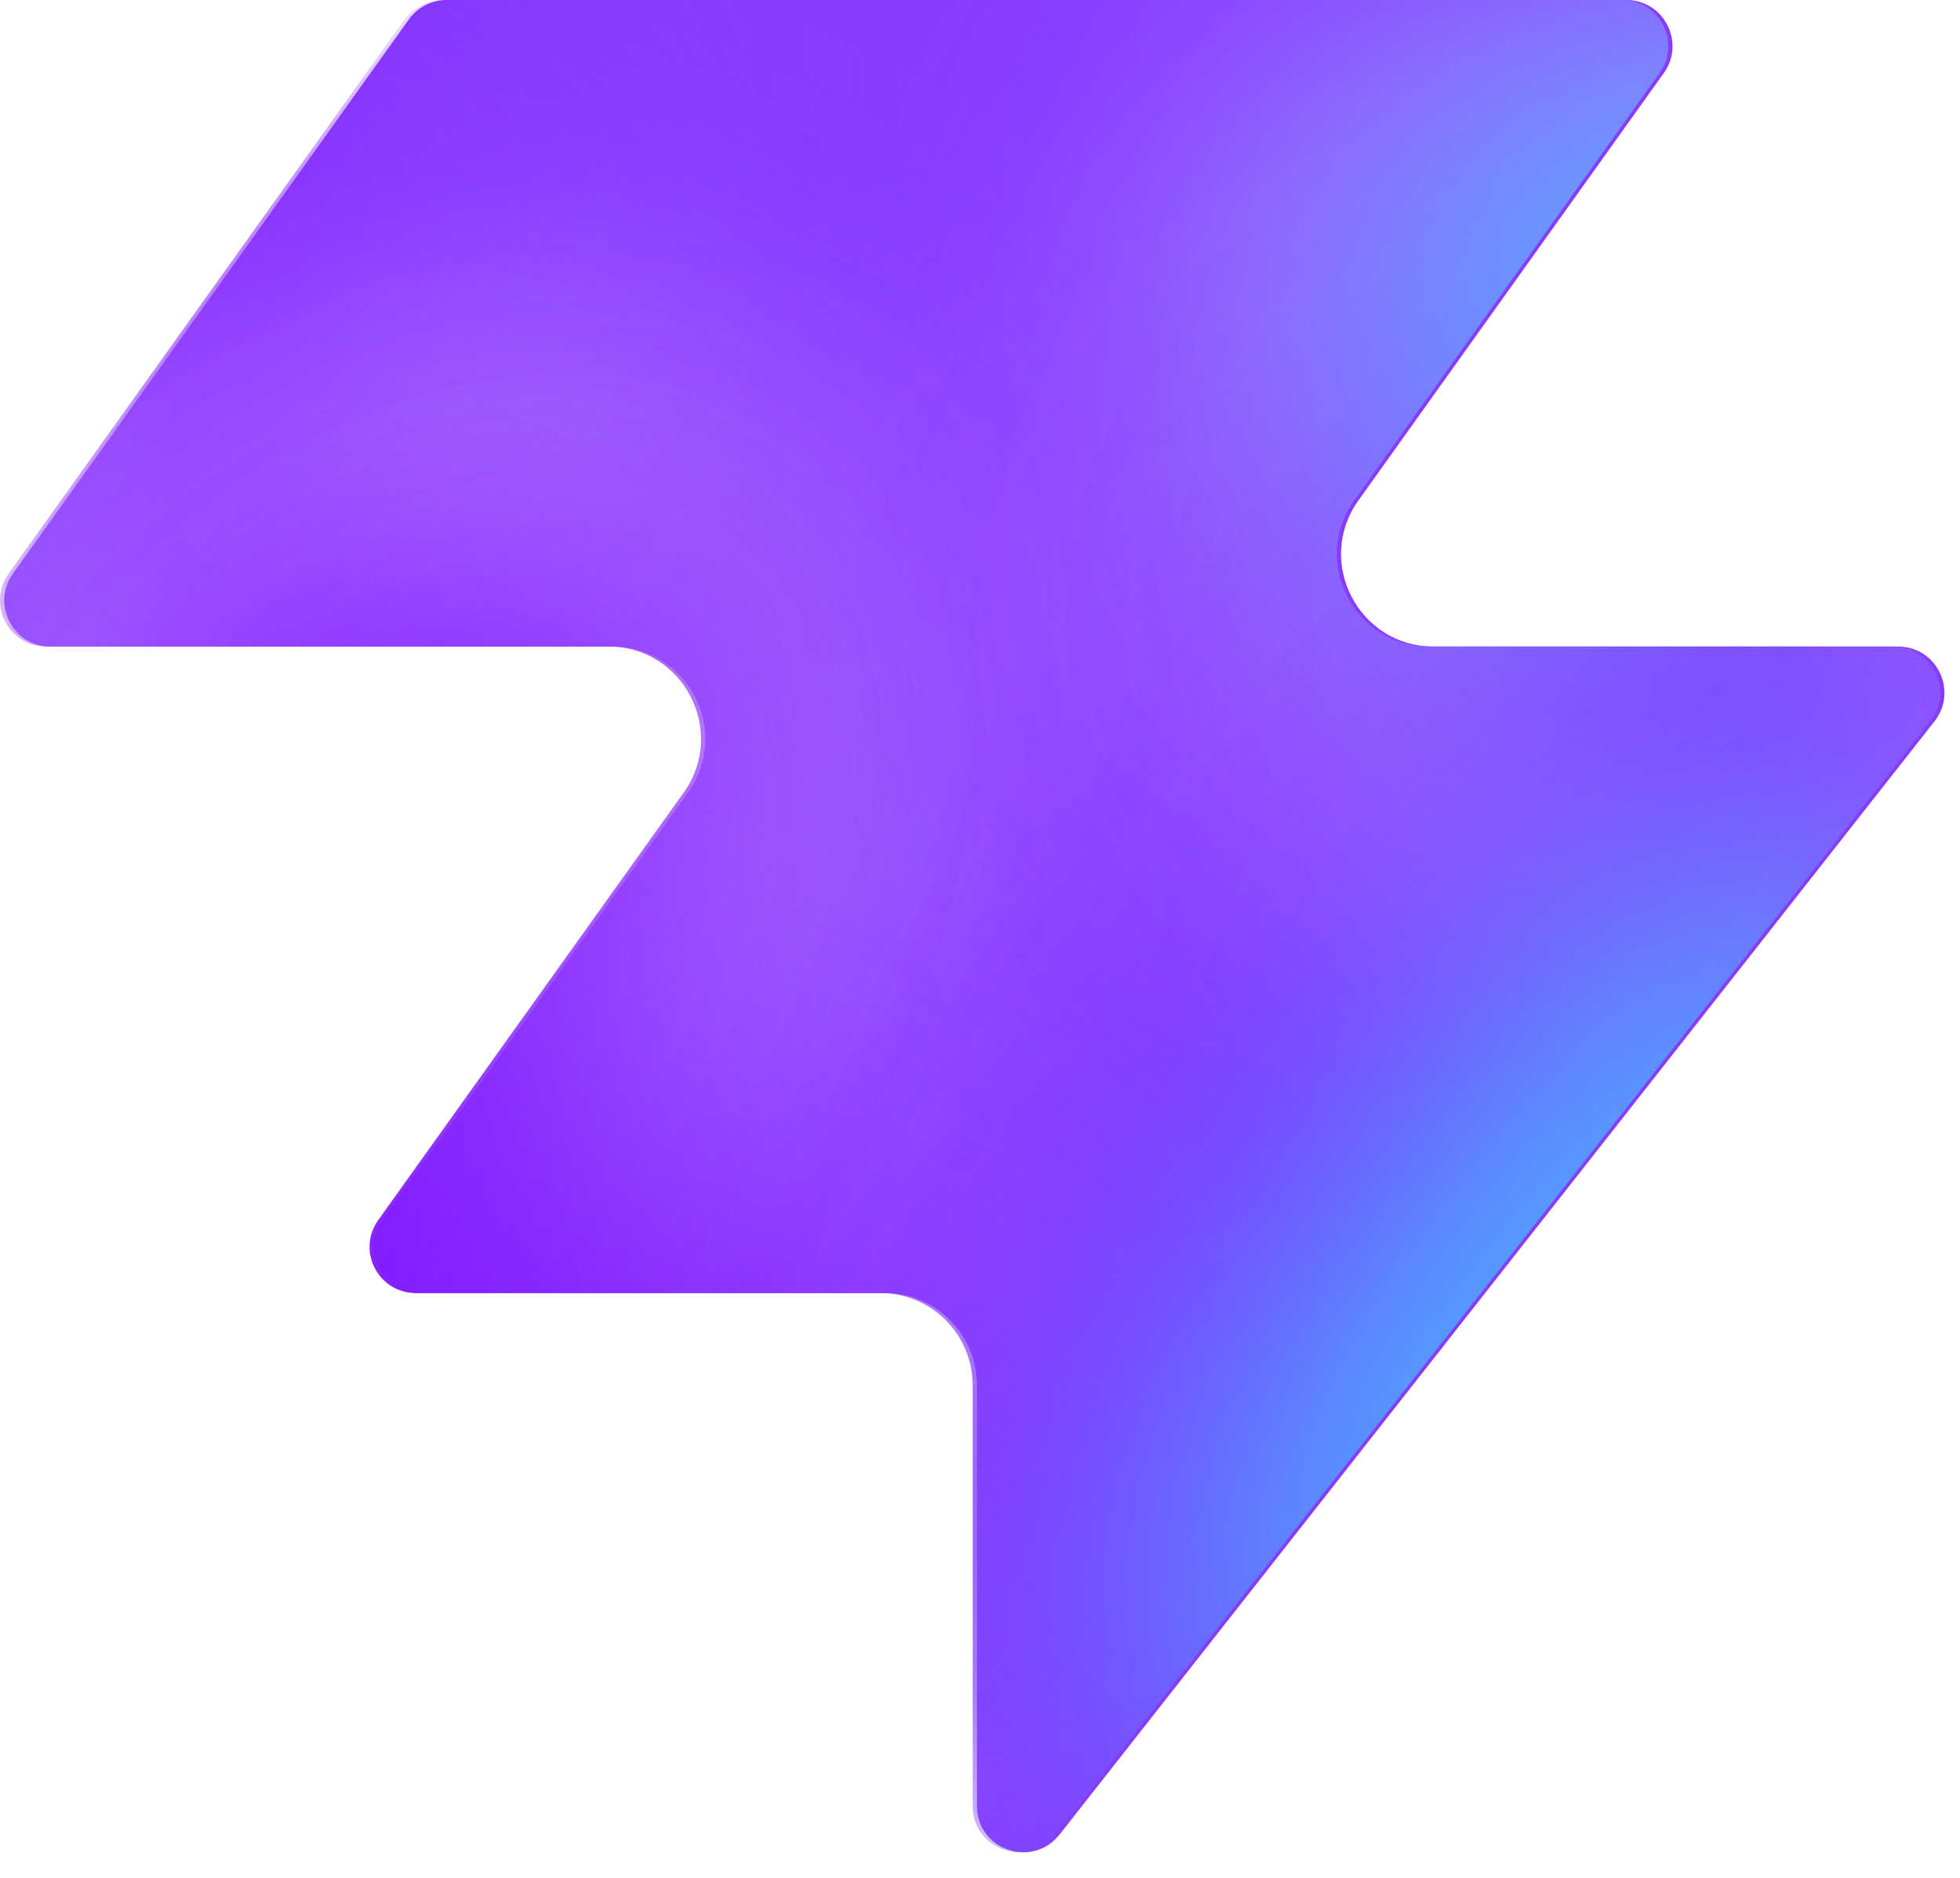
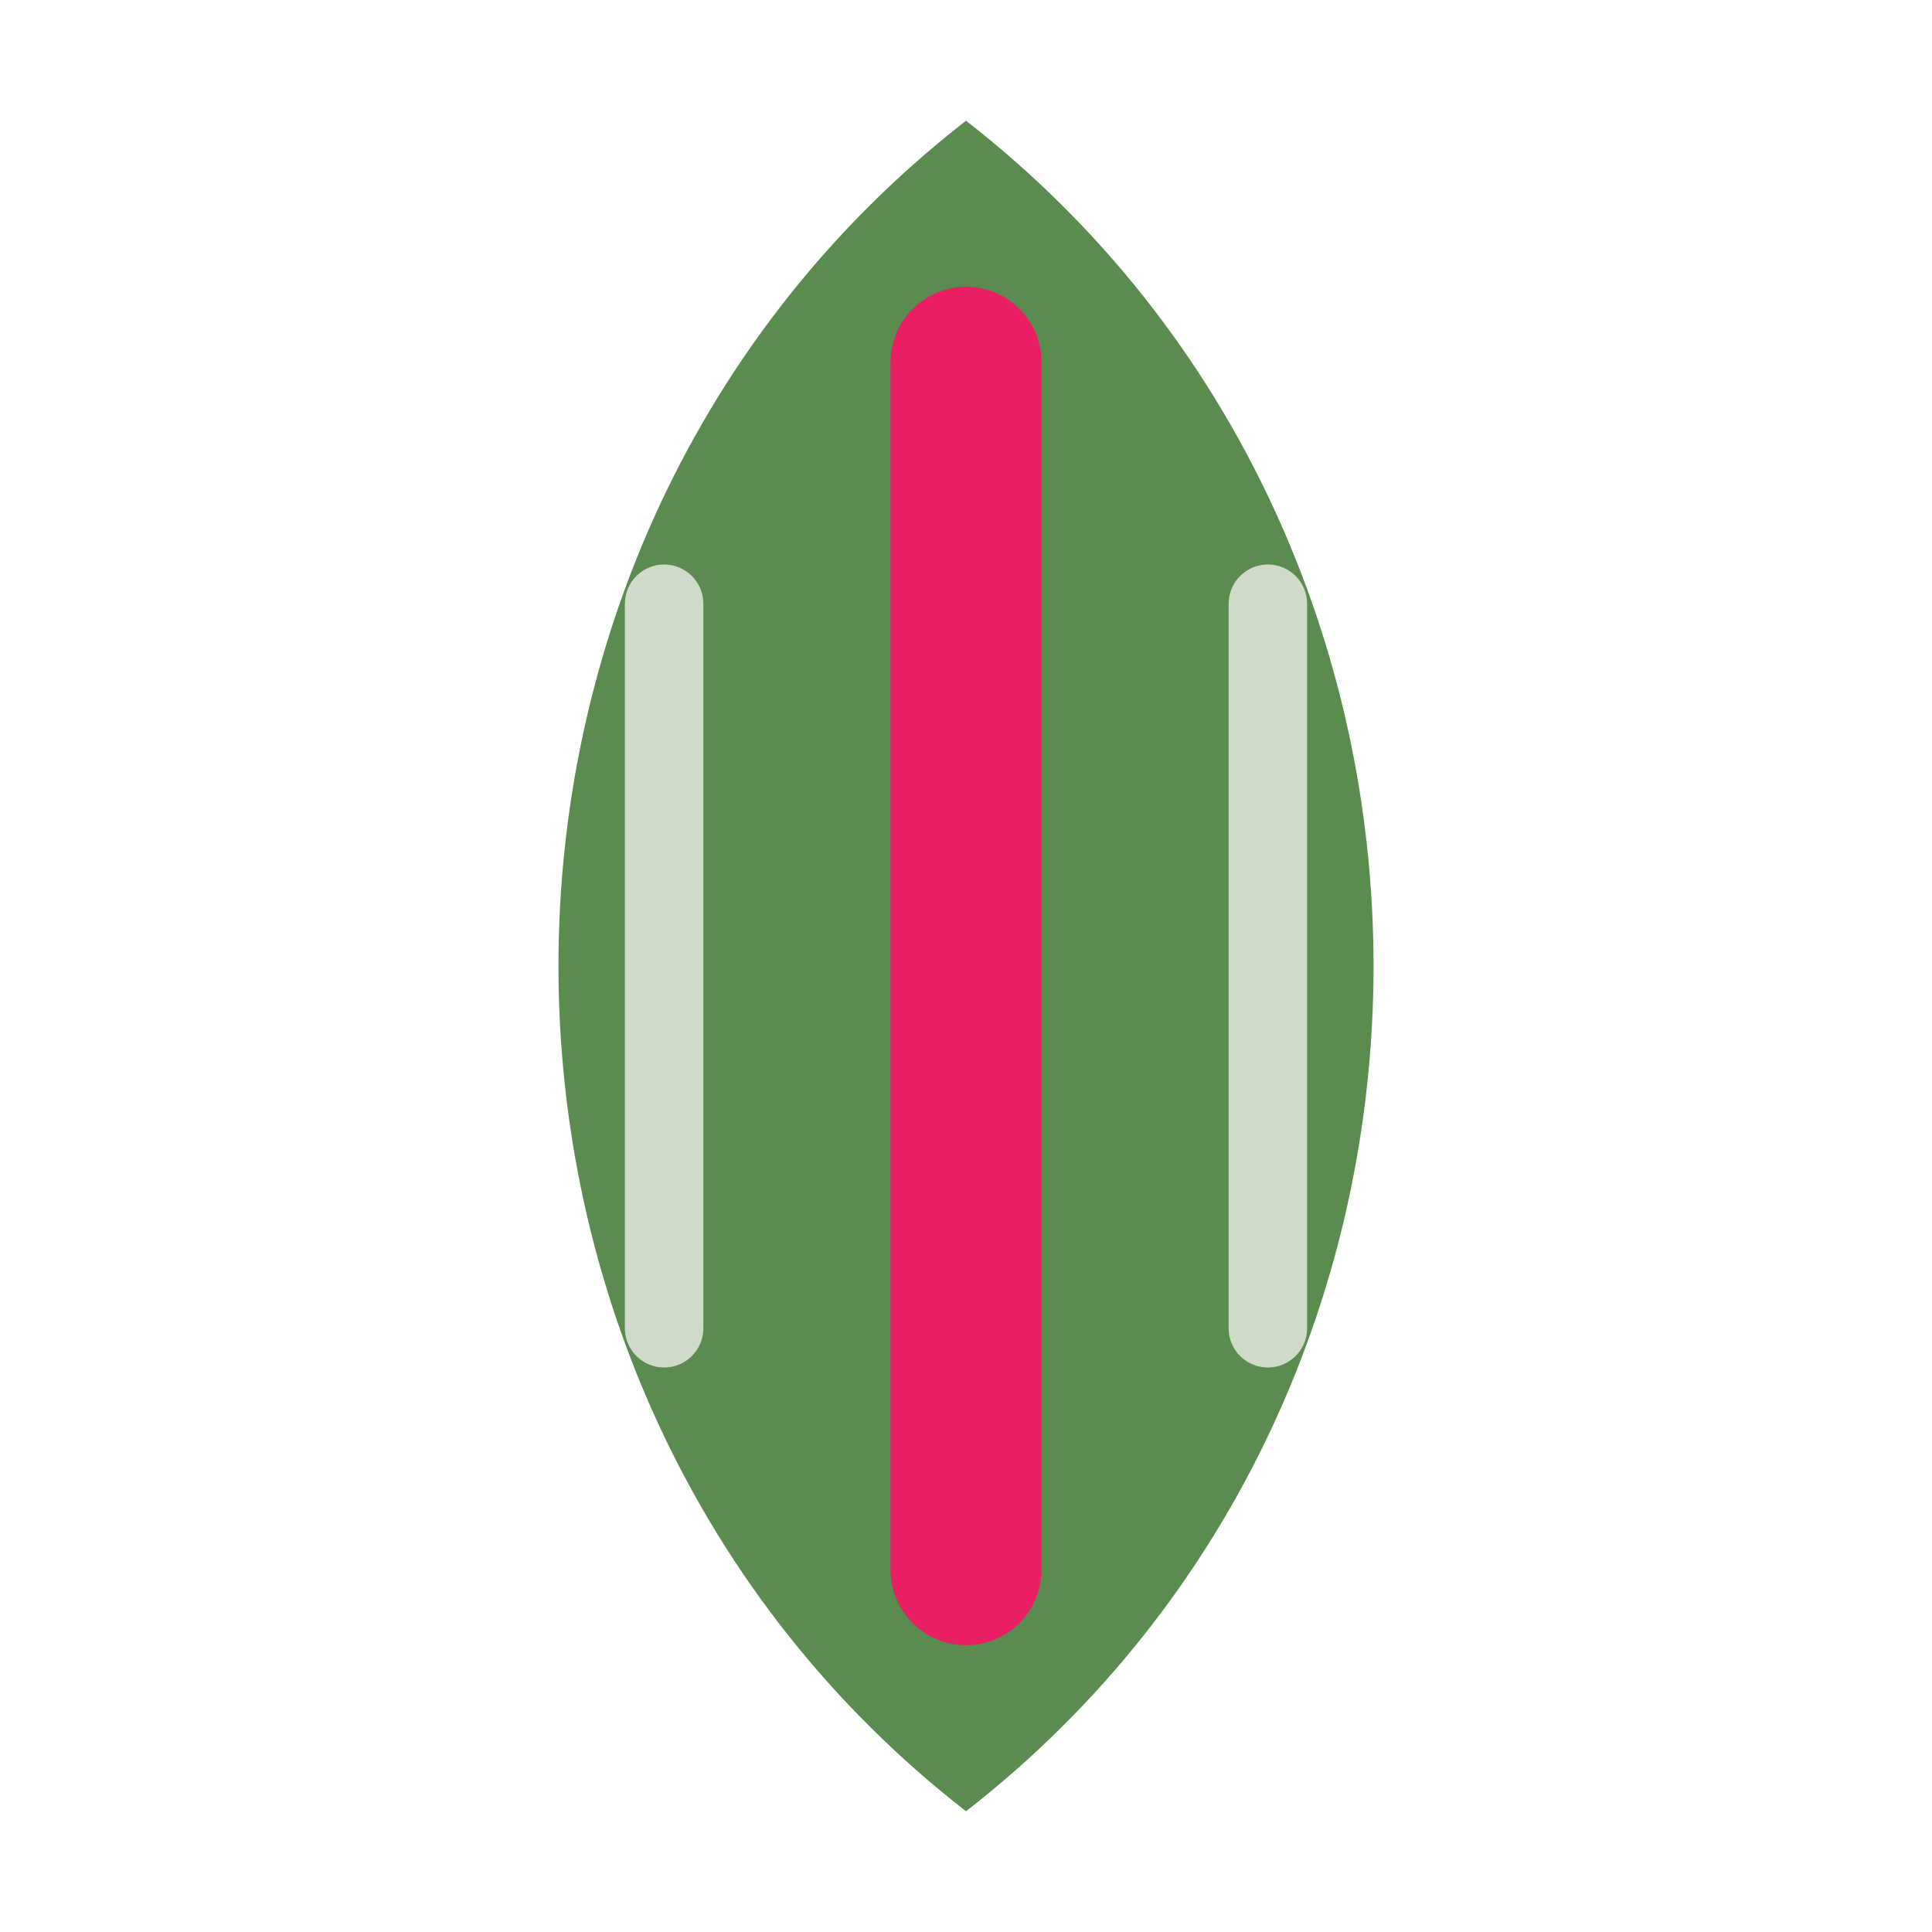
- <svg xmlns="http://www.w3.org/2000/svg" width="48" height="46" fill="none" viewBox="0 0 48 46">
-   <path fill="#863bff" d="M25.946 44.938c-.664.845-2.021.375-2.021-.698V33.937a2.26 2.26 0 0 0-2.262-2.262H10.287c-.92 0-1.456-1.04-.92-1.788l7.48-10.471c1.07-1.497 0-3.578-1.842-3.578H1.237c-.92 0-1.456-1.04-.92-1.788L10.013.474c.214-.297.556-.474.92-.474h28.894c.92 0 1.456 1.04.92 1.788l-7.48 10.471c-1.07 1.498 0 3.579 1.842 3.579h11.377c.943 0 1.473 1.088.89 1.83L25.947 44.94z" style="fill:#863bff;fill:color(display-p3 .525 .23 1);fill-opacity:1" />
-   <mask id="a" width="48" height="46" x="0" y="0" maskUnits="userSpaceOnUse" style="mask-type:alpha">
-     <path fill="#000" d="M25.842 44.938c-.664.844-2.021.375-2.021-.698V33.937a2.26 2.26 0 0 0-2.262-2.262H10.183c-.92 0-1.456-1.04-.92-1.788l7.48-10.471c1.07-1.498 0-3.579-1.842-3.579H1.133c-.92 0-1.456-1.04-.92-1.787L9.91.473c.214-.297.556-.474.92-.474h28.894c.92 0 1.456 1.04.92 1.788l-7.48 10.471c-1.07 1.498 0 3.578 1.842 3.578h11.377c.943 0 1.473 1.088.89 1.832L25.843 44.94z" style="fill:#000;fill-opacity:1" />
-   </mask>
-   <g mask="url(#a)">
-     <g filter="url(#b)">
-       <ellipse cx="5.508" cy="14.704" fill="#ede6ff" rx="5.508" ry="14.704" style="fill:#ede6ff;fill:color(display-p3 .927 .903 1);fill-opacity:1" transform="matrix(.00324 1 1 -.00324 -4.47 31.516)" />
-     </g>
-     <g filter="url(#c)">
-       <ellipse cx="10.399" cy="29.851" fill="#ede6ff" rx="10.399" ry="29.851" style="fill:#ede6ff;fill:color(display-p3 .927 .903 1);fill-opacity:1" transform="matrix(.00324 1 1 -.00324 -39.328 7.883)" />
-     </g>
-     <g filter="url(#d)">
-       <ellipse cx="5.508" cy="30.487" fill="#7e14ff" rx="5.508" ry="30.487" style="fill:#7e14ff;fill:color(display-p3 .492 .077 1);fill-opacity:1" transform="rotate(89.814 -25.913 -14.639)scale(1 -1)" />
-     </g>
-     <g filter="url(#e)">
-       <ellipse cx="5.508" cy="30.599" fill="#7e14ff" rx="5.508" ry="30.599" style="fill:#7e14ff;fill:color(display-p3 .492 .077 1);fill-opacity:1" transform="rotate(89.814 -32.644 -3.334)scale(1 -1)" />
-     </g>
-     <g filter="url(#f)">
-       <ellipse cx="5.508" cy="30.599" fill="#7e14ff" rx="5.508" ry="30.599" style="fill:#7e14ff;fill:color(display-p3 .492 .077 1);fill-opacity:1" transform="matrix(.00324 1 1 -.00324 -34.34 30.47)" />
-     </g>
-     <g filter="url(#g)">
-       <ellipse cx="14.072" cy="22.078" fill="#ede6ff" rx="14.072" ry="22.078" style="fill:#ede6ff;fill:color(display-p3 .927 .903 1);fill-opacity:1" transform="rotate(93.35 24.506 48.493)scale(-1 1)" />
-     </g>
-     <g filter="url(#h)">
-       <ellipse cx="3.47" cy="21.501" fill="#7e14ff" rx="3.47" ry="21.501" style="fill:#7e14ff;fill:color(display-p3 .492 .077 1);fill-opacity:1" transform="rotate(89.009 28.708 47.59)scale(-1 1)" />
-     </g>
-     <g filter="url(#i)">
-       <ellipse cx="3.47" cy="21.501" fill="#7e14ff" rx="3.47" ry="21.501" style="fill:#7e14ff;fill:color(display-p3 .492 .077 1);fill-opacity:1" transform="rotate(89.009 28.708 47.59)scale(-1 1)" />
-     </g>
-     <g filter="url(#j)">
-       <ellipse cx=".387" cy="8.972" fill="#7e14ff" rx="4.407" ry="29.108" style="fill:#7e14ff;fill:color(display-p3 .492 .077 1);fill-opacity:1" transform="rotate(39.51 .387 8.972)" />
-     </g>
-     <g filter="url(#k)">
-       <ellipse cx="47.523" cy="-6.092" fill="#7e14ff" rx="4.407" ry="29.108" style="fill:#7e14ff;fill:color(display-p3 .492 .077 1);fill-opacity:1" transform="rotate(37.892 47.523 -6.092)" />
-     </g>
-     <g filter="url(#l)">
-       <ellipse cx="41.412" cy="6.333" fill="#47bfff" rx="5.971" ry="9.665" style="fill:#47bfff;fill:color(display-p3 .28 .748 1);fill-opacity:1" transform="rotate(37.892 41.412 6.333)" />
-     </g>
-     <g filter="url(#m)">
-       <ellipse cx="-1.879" cy="38.332" fill="#7e14ff" rx="4.407" ry="29.108" style="fill:#7e14ff;fill:color(display-p3 .492 .077 1);fill-opacity:1" transform="rotate(37.892 -1.88 38.332)" />
-     </g>
-     <g filter="url(#n)">
-       <ellipse cx="-1.879" cy="38.332" fill="#7e14ff" rx="4.407" ry="29.108" style="fill:#7e14ff;fill:color(display-p3 .492 .077 1);fill-opacity:1" transform="rotate(37.892 -1.88 38.332)" />
-     </g>
-     <g filter="url(#o)">
-       <ellipse cx="35.651" cy="29.907" fill="#7e14ff" rx="4.407" ry="29.108" style="fill:#7e14ff;fill:color(display-p3 .492 .077 1);fill-opacity:1" transform="rotate(37.892 35.651 29.907)" />
-     </g>
-     <g filter="url(#p)">
-       <ellipse cx="38.418" cy="32.4" fill="#47bfff" rx="5.971" ry="15.297" style="fill:#47bfff;fill:color(display-p3 .28 .748 1);fill-opacity:1" transform="rotate(37.892 38.418 32.4)" />
-     </g>
-   </g>
-   <defs>
-     <filter id="b" width="60.045" height="41.654" x="-19.77" y="16.149" color-interpolation-filters="sRGB" filterUnits="userSpaceOnUse">
-       <feFlood flood-opacity="0" result="BackgroundImageFix" />
-       <feBlend in="SourceGraphic" in2="BackgroundImageFix" result="shape" />
-       <feGaussianBlur result="effect1_foregroundBlur_2002_17158" stdDeviation="7.659" />
-     </filter>
-     <filter id="c" width="90.34" height="51.437" x="-54.613" y="-7.533" color-interpolation-filters="sRGB" filterUnits="userSpaceOnUse">
-       <feFlood flood-opacity="0" result="BackgroundImageFix" />
-       <feBlend in="SourceGraphic" in2="BackgroundImageFix" result="shape" />
-       <feGaussianBlur result="effect1_foregroundBlur_2002_17158" stdDeviation="7.659" />
-     </filter>
-     <filter id="d" width="79.355" height="29.4" x="-49.64" y="2.03" color-interpolation-filters="sRGB" filterUnits="userSpaceOnUse">
-       <feFlood flood-opacity="0" result="BackgroundImageFix" />
-       <feBlend in="SourceGraphic" in2="BackgroundImageFix" result="shape" />
-       <feGaussianBlur result="effect1_foregroundBlur_2002_17158" stdDeviation="4.596" />
-     </filter>
-     <filter id="e" width="79.579" height="29.4" x="-45.045" y="20.029" color-interpolation-filters="sRGB" filterUnits="userSpaceOnUse">
-       <feFlood flood-opacity="0" result="BackgroundImageFix" />
-       <feBlend in="SourceGraphic" in2="BackgroundImageFix" result="shape" />
-       <feGaussianBlur result="effect1_foregroundBlur_2002_17158" stdDeviation="4.596" />
-     </filter>
-     <filter id="f" width="79.579" height="29.4" x="-43.513" y="21.178" color-interpolation-filters="sRGB" filterUnits="userSpaceOnUse">
-       <feFlood flood-opacity="0" result="BackgroundImageFix" />
-       <feBlend in="SourceGraphic" in2="BackgroundImageFix" result="shape" />
-       <feGaussianBlur result="effect1_foregroundBlur_2002_17158" stdDeviation="4.596" />
-     </filter>
-     <filter id="g" width="74.749" height="58.852" x="15.756" y="-17.901" color-interpolation-filters="sRGB" filterUnits="userSpaceOnUse">
-       <feFlood flood-opacity="0" result="BackgroundImageFix" />
-       <feBlend in="SourceGraphic" in2="BackgroundImageFix" result="shape" />
-       <feGaussianBlur result="effect1_foregroundBlur_2002_17158" stdDeviation="7.659" />
-     </filter>
-     <filter id="h" width="61.377" height="25.362" x="23.548" y="2.284" color-interpolation-filters="sRGB" filterUnits="userSpaceOnUse">
-       <feFlood flood-opacity="0" result="BackgroundImageFix" />
-       <feBlend in="SourceGraphic" in2="BackgroundImageFix" result="shape" />
-       <feGaussianBlur result="effect1_foregroundBlur_2002_17158" stdDeviation="4.596" />
-     </filter>
-     <filter id="i" width="61.377" height="25.362" x="23.548" y="2.284" color-interpolation-filters="sRGB" filterUnits="userSpaceOnUse">
-       <feFlood flood-opacity="0" result="BackgroundImageFix" />
-       <feBlend in="SourceGraphic" in2="BackgroundImageFix" result="shape" />
-       <feGaussianBlur result="effect1_foregroundBlur_2002_17158" stdDeviation="4.596" />
-     </filter>
-     <filter id="j" width="56.045" height="63.649" x="-27.636" y="-22.853" color-interpolation-filters="sRGB" filterUnits="userSpaceOnUse">
-       <feFlood flood-opacity="0" result="BackgroundImageFix" />
-       <feBlend in="SourceGraphic" in2="BackgroundImageFix" result="shape" />
-       <feGaussianBlur result="effect1_foregroundBlur_2002_17158" stdDeviation="4.596" />
-     </filter>
-     <filter id="k" width="54.814" height="64.646" x="20.116" y="-38.415" color-interpolation-filters="sRGB" filterUnits="userSpaceOnUse">
-       <feFlood flood-opacity="0" result="BackgroundImageFix" />
-       <feBlend in="SourceGraphic" in2="BackgroundImageFix" result="shape" />
-       <feGaussianBlur result="effect1_foregroundBlur_2002_17158" stdDeviation="4.596" />
-     </filter>
-     <filter id="l" width="33.541" height="35.313" x="24.641" y="-11.323" color-interpolation-filters="sRGB" filterUnits="userSpaceOnUse">
-       <feFlood flood-opacity="0" result="BackgroundImageFix" />
-       <feBlend in="SourceGraphic" in2="BackgroundImageFix" result="shape" />
-       <feGaussianBlur result="effect1_foregroundBlur_2002_17158" stdDeviation="4.596" />
-     </filter>
-     <filter id="m" width="54.814" height="64.646" x="-29.286" y="6.009" color-interpolation-filters="sRGB" filterUnits="userSpaceOnUse">
-       <feFlood flood-opacity="0" result="BackgroundImageFix" />
-       <feBlend in="SourceGraphic" in2="BackgroundImageFix" result="shape" />
-       <feGaussianBlur result="effect1_foregroundBlur_2002_17158" stdDeviation="4.596" />
-     </filter>
-     <filter id="n" width="54.814" height="64.646" x="-29.286" y="6.009" color-interpolation-filters="sRGB" filterUnits="userSpaceOnUse">
-       <feFlood flood-opacity="0" result="BackgroundImageFix" />
-       <feBlend in="SourceGraphic" in2="BackgroundImageFix" result="shape" />
-       <feGaussianBlur result="effect1_foregroundBlur_2002_17158" stdDeviation="4.596" />
-     </filter>
-     <filter id="o" width="54.814" height="64.646" x="8.244" y="-2.416" color-interpolation-filters="sRGB" filterUnits="userSpaceOnUse">
-       <feFlood flood-opacity="0" result="BackgroundImageFix" />
-       <feBlend in="SourceGraphic" in2="BackgroundImageFix" result="shape" />
-       <feGaussianBlur result="effect1_foregroundBlur_2002_17158" stdDeviation="4.596" />
-     </filter>
-     <filter id="p" width="39.409" height="43.623" x="18.713" y="10.588" color-interpolation-filters="sRGB" filterUnits="userSpaceOnUse">
-       <feFlood flood-opacity="0" result="BackgroundImageFix" />
-       <feBlend in="SourceGraphic" in2="BackgroundImageFix" result="shape" />
-       <feGaussianBlur result="effect1_foregroundBlur_2002_17158" stdDeviation="4.596" />
-     </filter>
-   </defs>
+ <svg xmlns="http://www.w3.org/2000/svg" viewBox="0 0 32 32" fill="none">
+   <path d="M 16 2 C 25 9, 25 23, 16 30 C 7 23, 7 9, 16 2 Z" fill="#5a8b4f" />
+   <path d="M 11 10 Q 11 16, 11 22" stroke="#cfdbc8" stroke-width="1.3" stroke-linecap="round" fill="none" />
+   <path d="M 21 10 Q 21 16, 21 22" stroke="#cfdbc8" stroke-width="1.3" stroke-linecap="round" fill="none" />
+   <line x1="16" y1="6" x2="16" y2="26" stroke="#e91e63" stroke-width="2.5" stroke-linecap="round" />
</svg>
